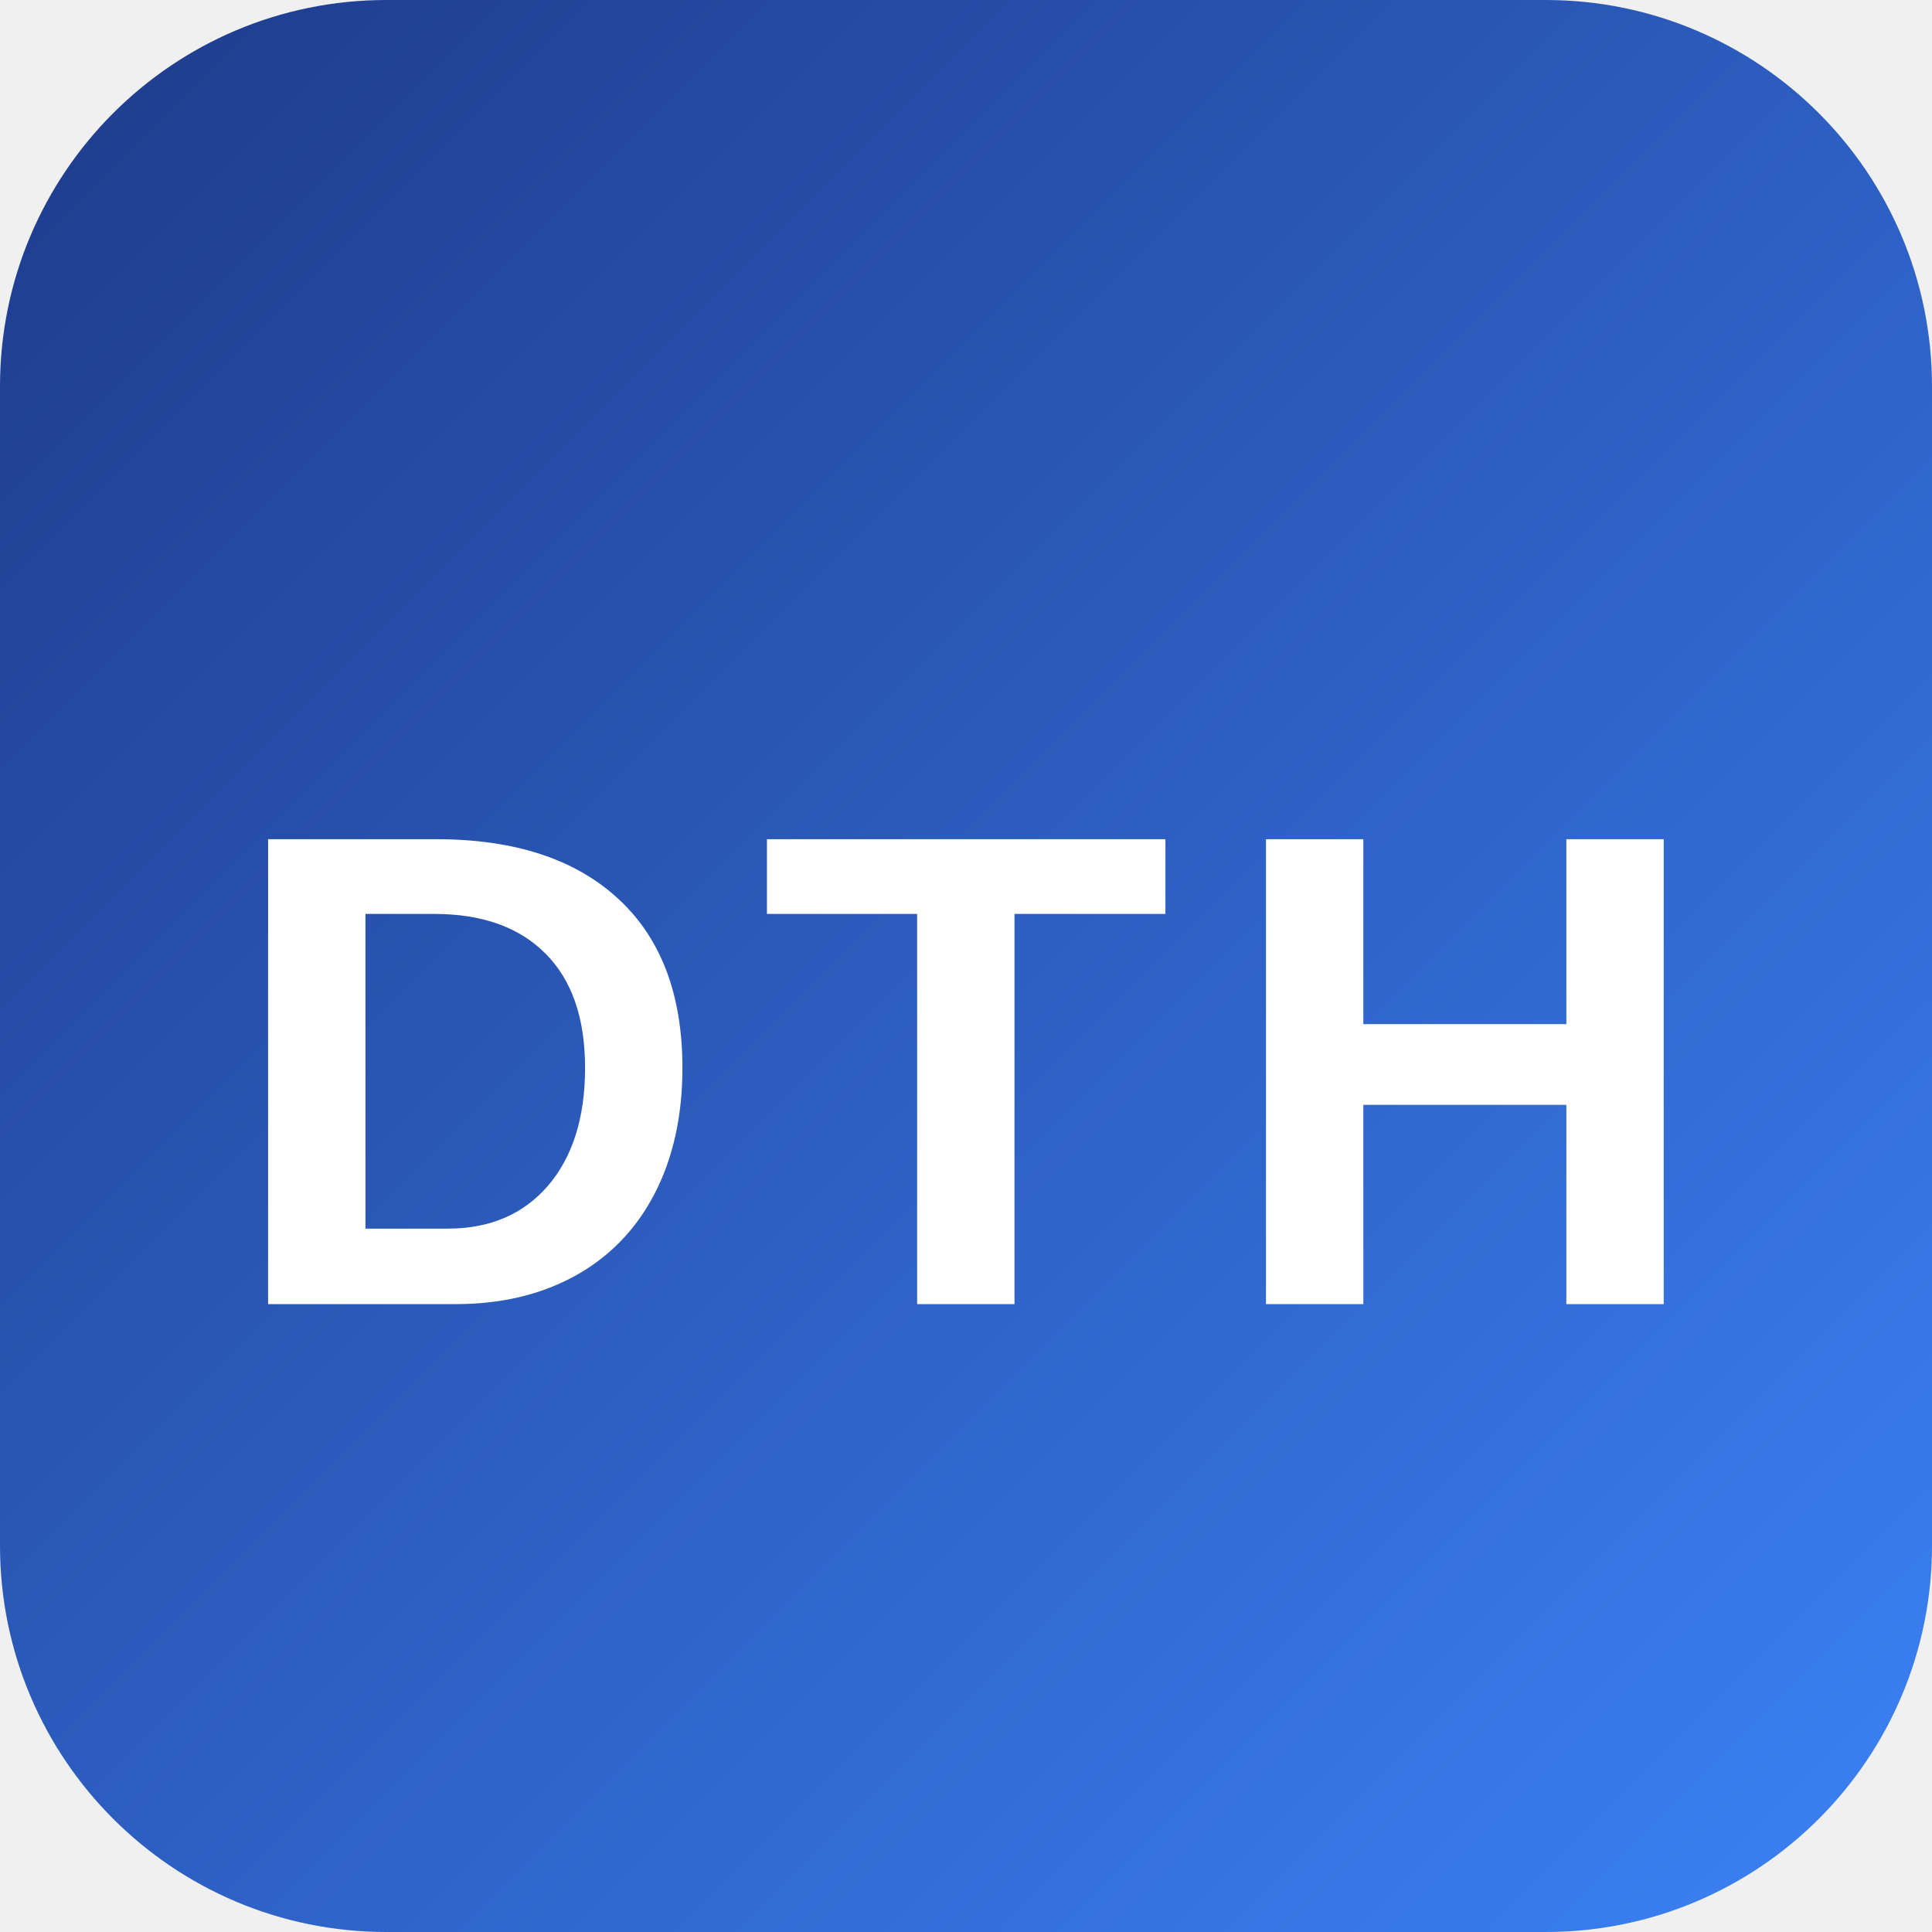
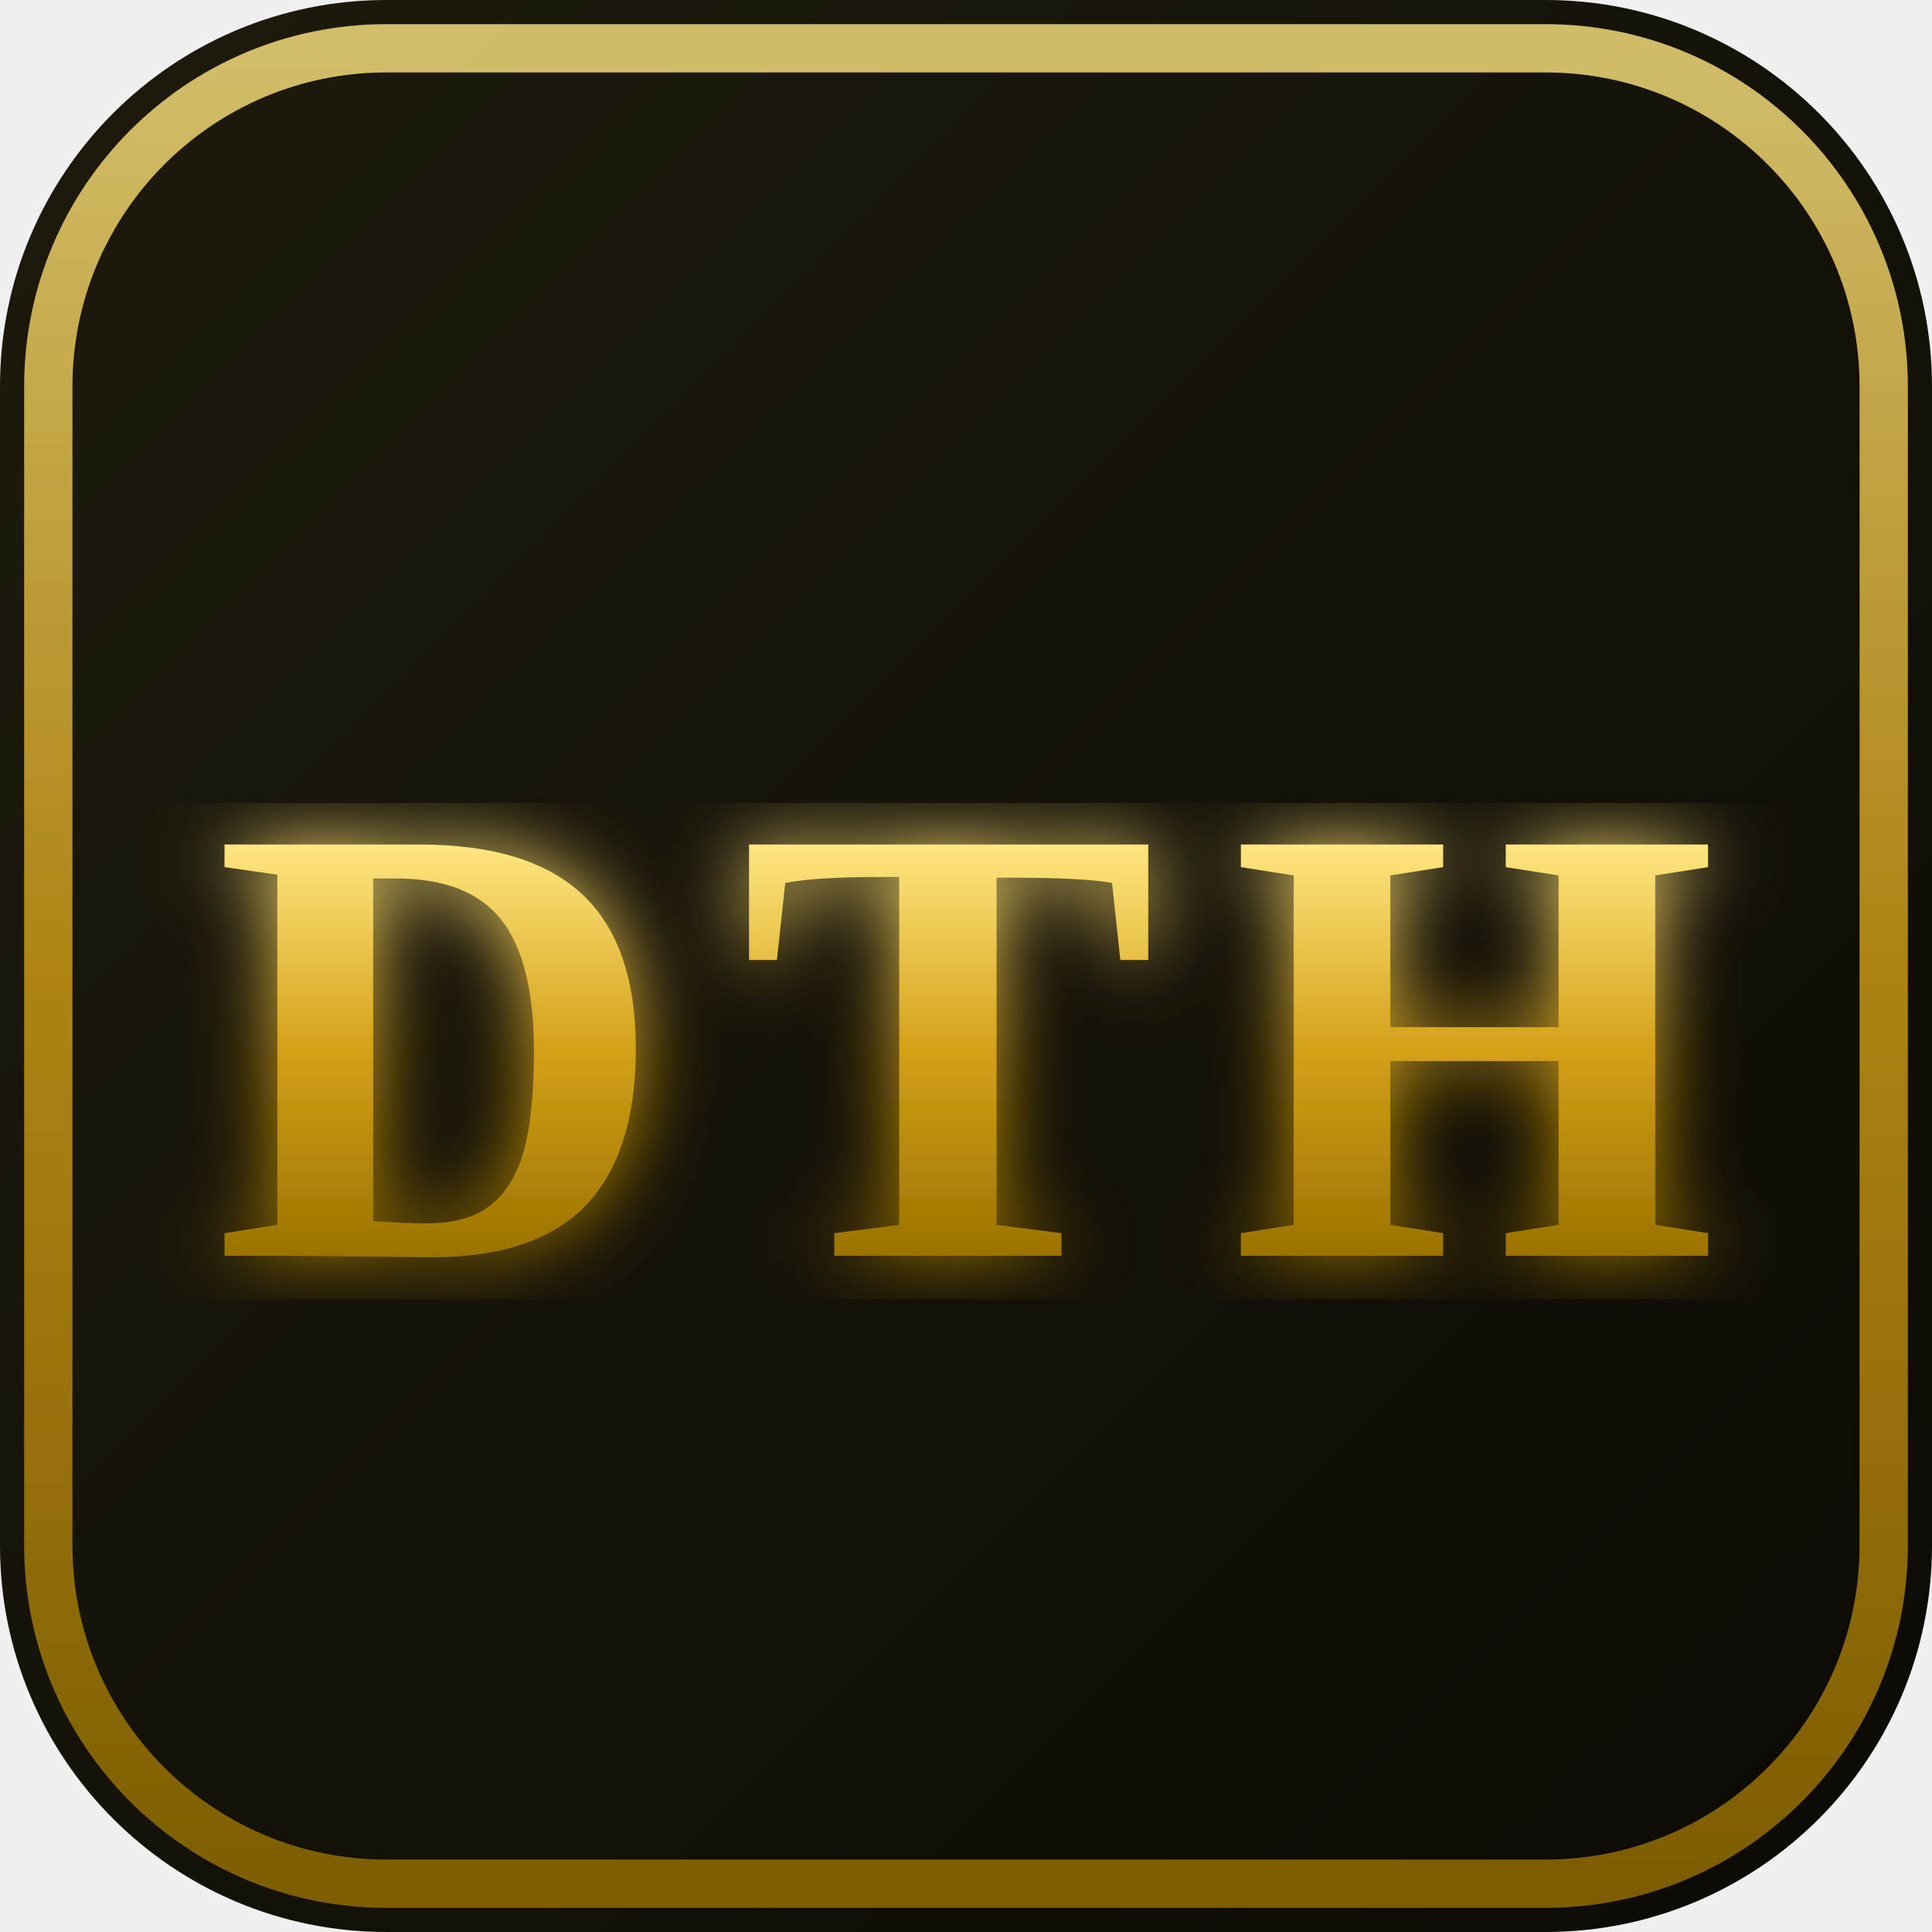
<svg xmlns="http://www.w3.org/2000/svg" viewBox="0 0 40 40" width="40" height="40">
  <defs>
    <linearGradient id="bg" x1="0%" y1="0%" x2="100%" y2="100%">
-       <stop offset="0%" style="stop-color:#1e3a8a" />
-       <stop offset="100%" style="stop-color:#3b82f6" />
+       <stop offset="0%" stop-color="#1e1a0d" />
+       <stop offset="100%" stop-color="#0c0a05" />
    </linearGradient>
+     <linearGradient id="gold" x1="0%" y1="0%" x2="0%" y2="100%">
+       <stop offset="0%" stop-color="#ffe680" />
+       <stop offset="50%" stop-color="#d4a017" />
+       <stop offset="100%" stop-color="#9a7200" />
+     </linearGradient>
+     <filter id="glow">
+       <feGaussianBlur stdDeviation="0.8" result="blur" />
+       <feMerge>
+         <feMergeNode in="blur" />
+         <feMergeNode in="SourceGraphic" />
+       </feMerge>
+     </filter>
  </defs>
  <rect width="40" height="40" rx="8" fill="url(#bg)" />
-   <text x="20" y="27" font-family="Arial, Helvetica, sans-serif" font-size="14" font-weight="bold" fill="white" text-anchor="middle" letter-spacing="1">DTH</text>
+   <rect x="1" y="1" width="38" height="38" rx="7" fill="none" stroke="url(#gold)" stroke-width="1" opacity="0.8" />
+   <text x="20" y="26" font-family="Georgia, 'Times New Roman', serif" font-size="13" font-weight="bold" fill="url(#gold)" text-anchor="middle" letter-spacing="1.5" filter="url(#glow)">DTH</text>
</svg>
